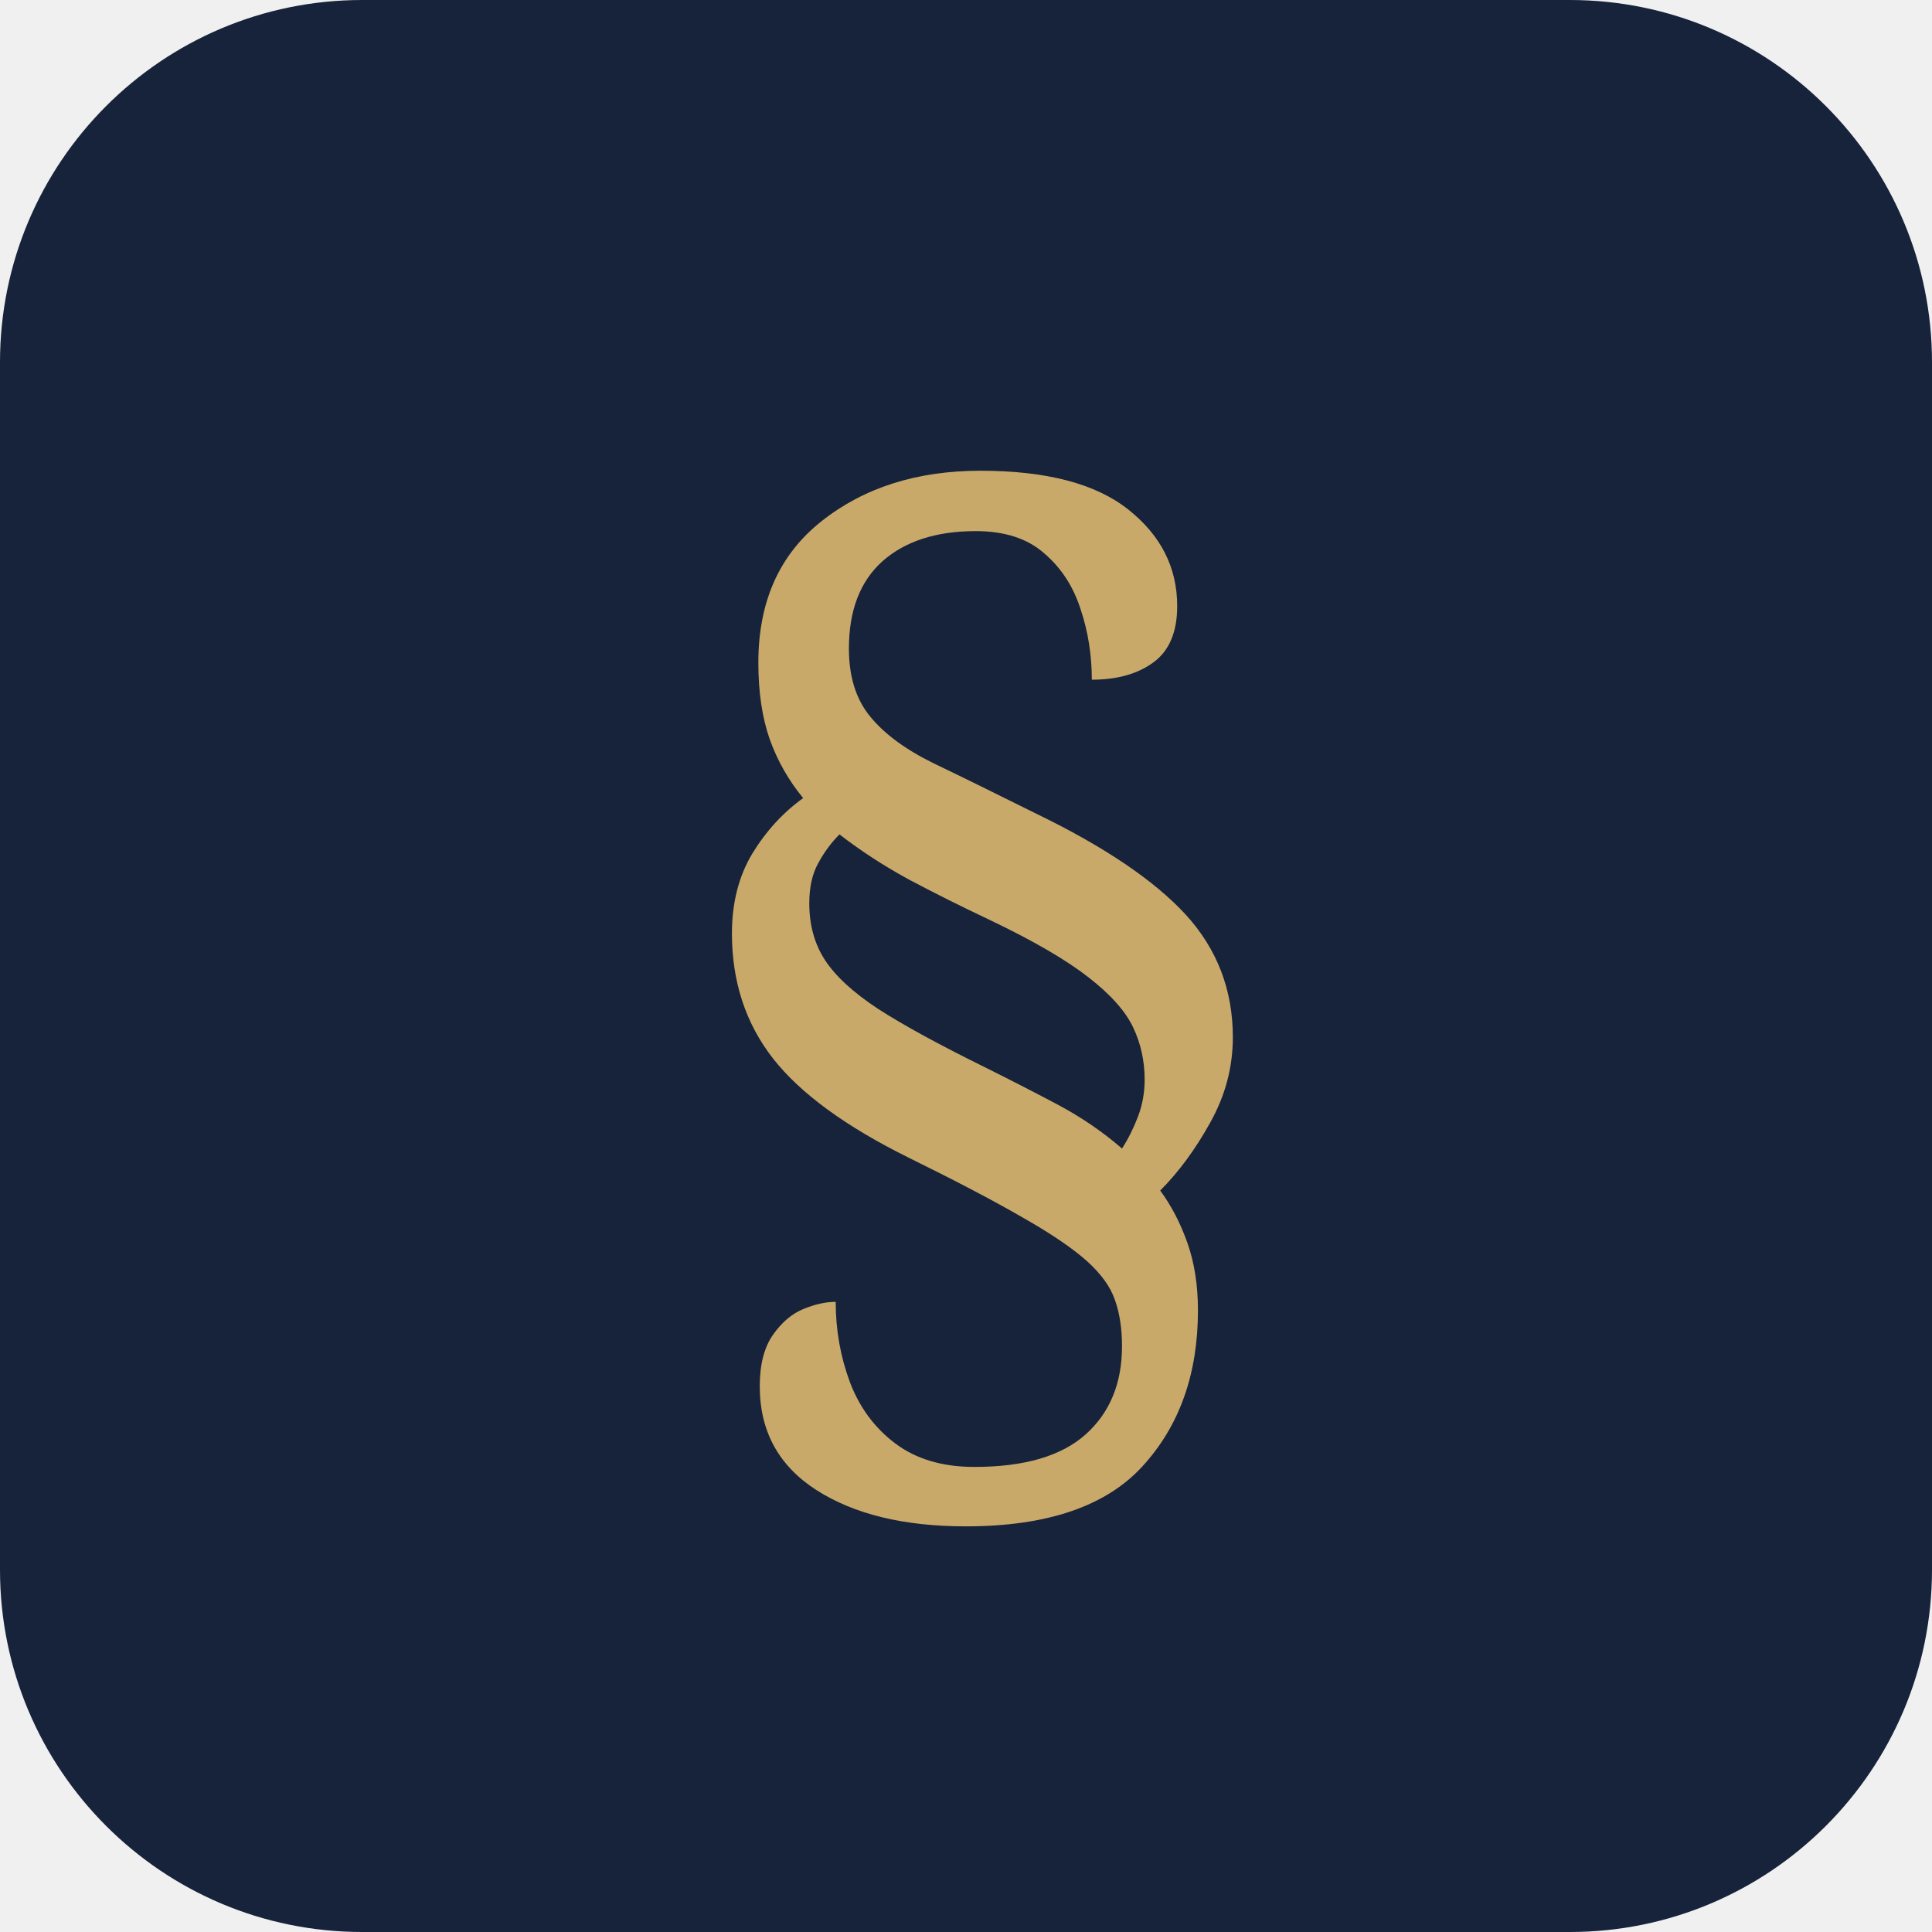
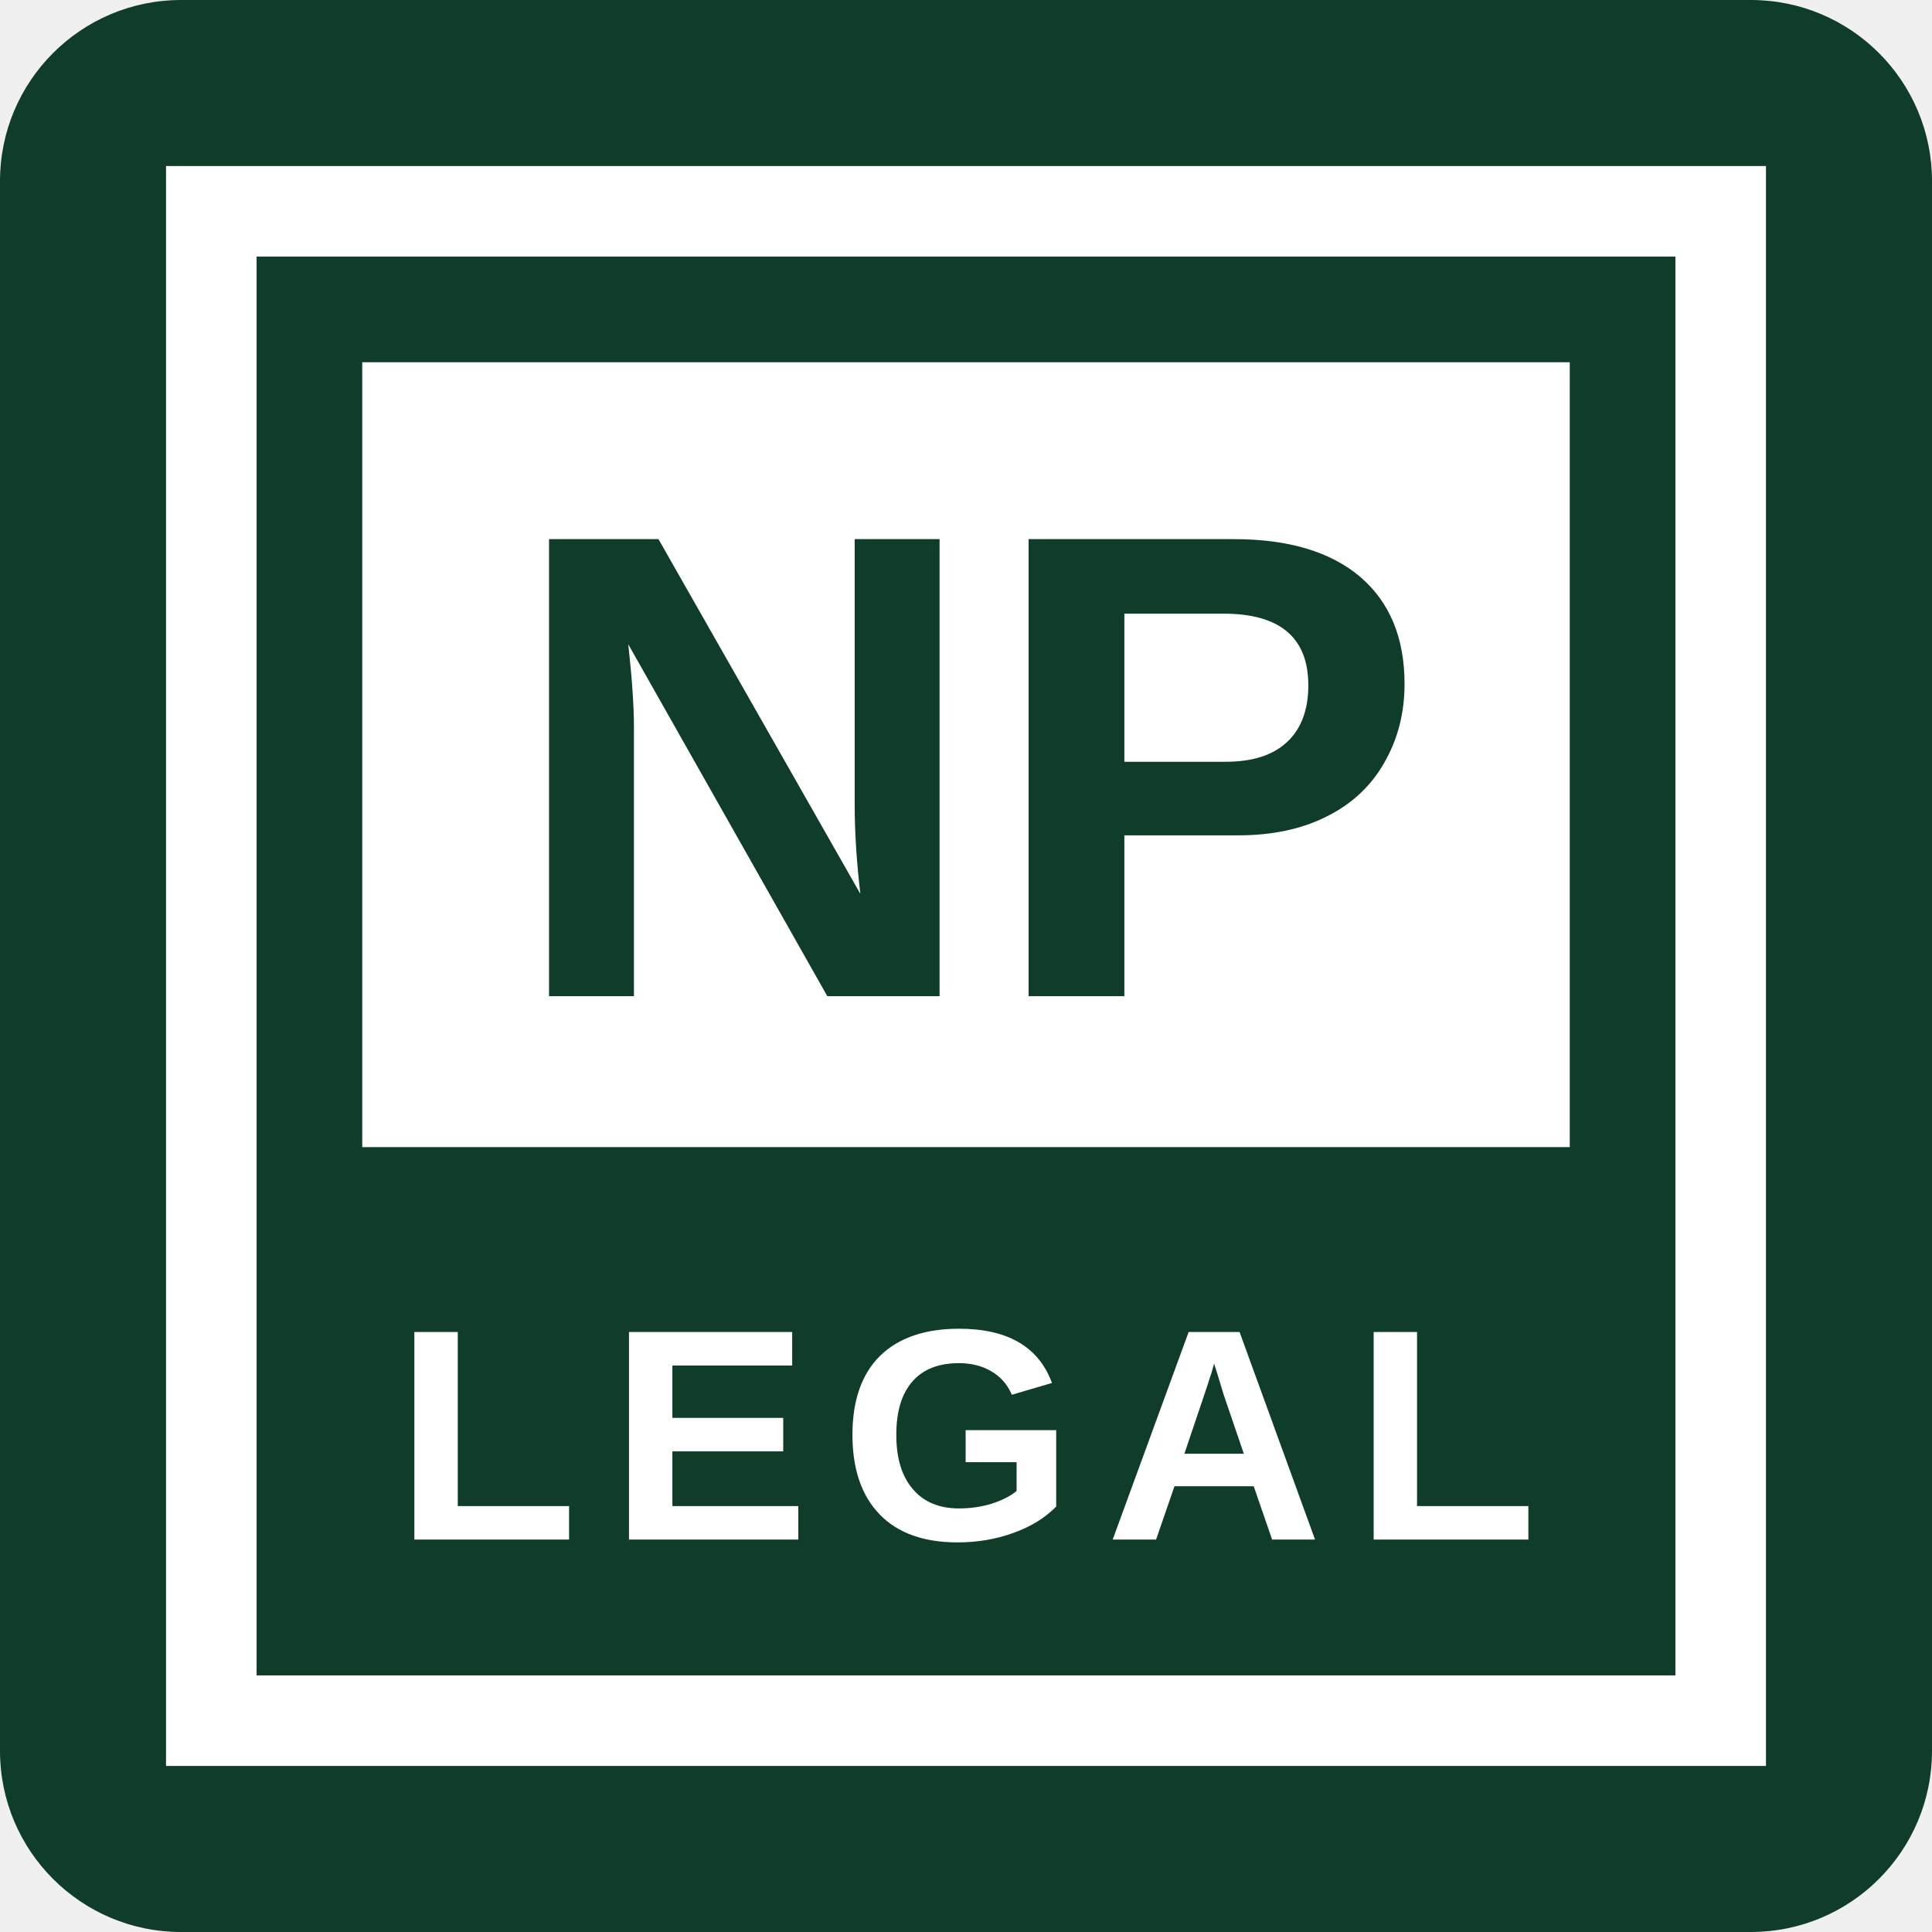
<svg xmlns="http://www.w3.org/2000/svg" viewBox="0 0 64 64">
-   <rect width="64" height="64" rx="12" fill="#16233a" />
-   <text x="32" y="46" text-anchor="middle" font-family="Georgia,serif" font-size="40" fill="#c9a96a">§</text>
+   <rect width="64" height="64" rx="6" fill="#0f3d2a" />
+   <rect x="7" y="7" width="50" height="50" fill="none" stroke="#fff" stroke-width="3" />
+   <rect x="12" y="12" width="40" height="26" fill="#fff" />
+   <text x="32" y="33" font-family="Arial,Helvetica,sans-serif" font-weight="800" font-size="22" text-anchor="middle" fill="#0f3d2a">NP</text>
+   <text x="32" y="51" font-family="Arial,Helvetica,sans-serif" font-weight="700" font-size="10" letter-spacing="1" text-anchor="middle" fill="#fff">LEGAL</text>
</svg>
